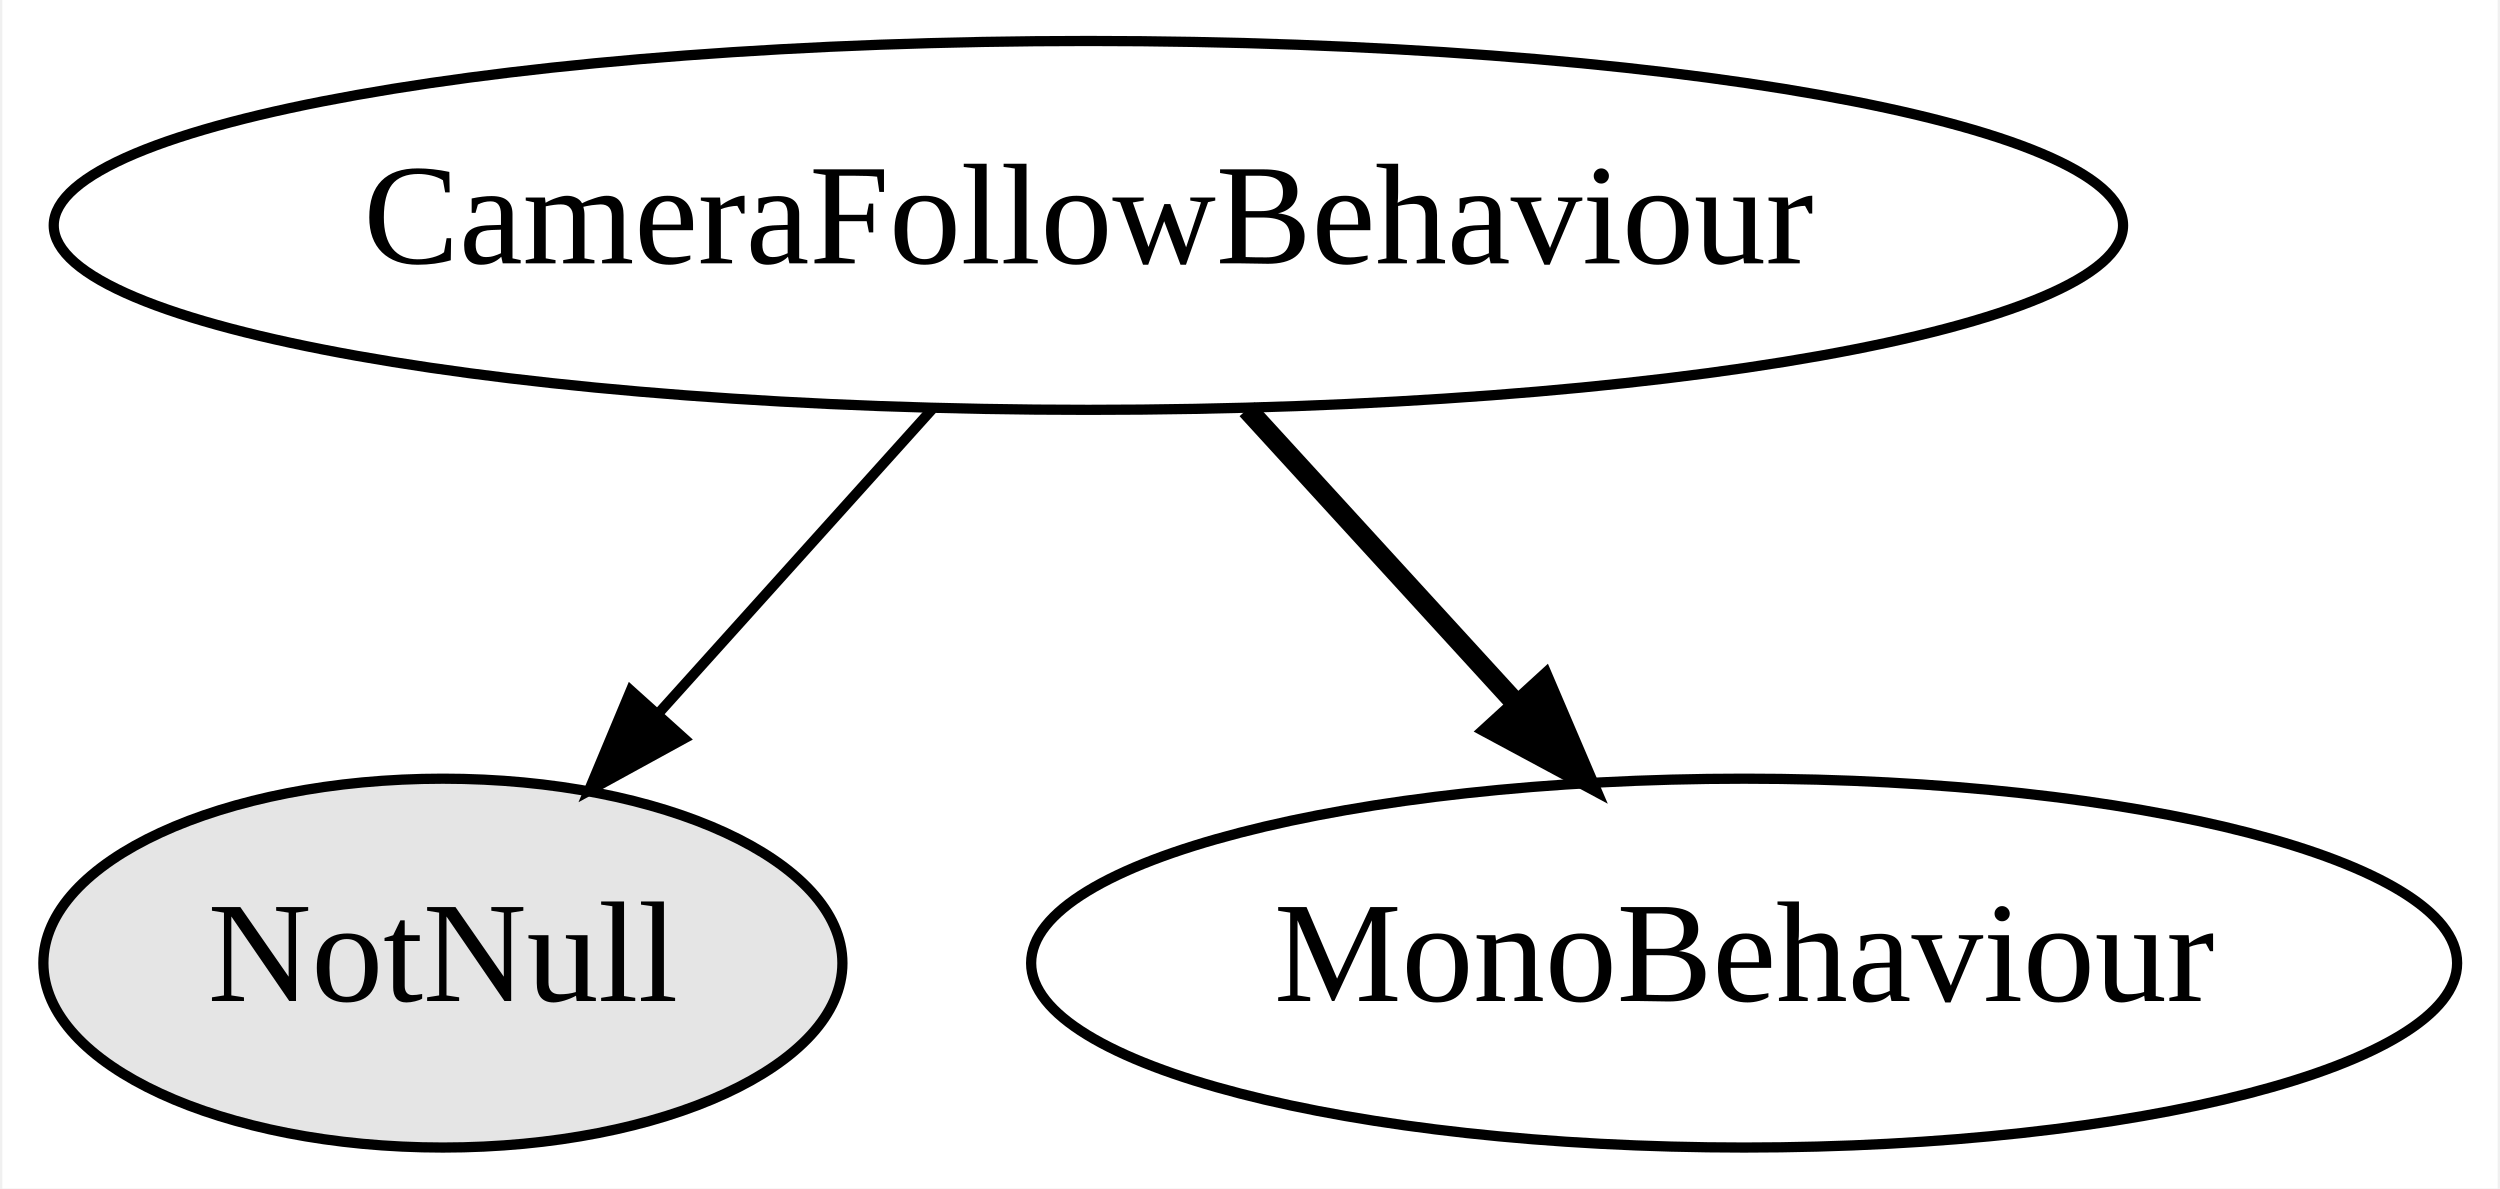
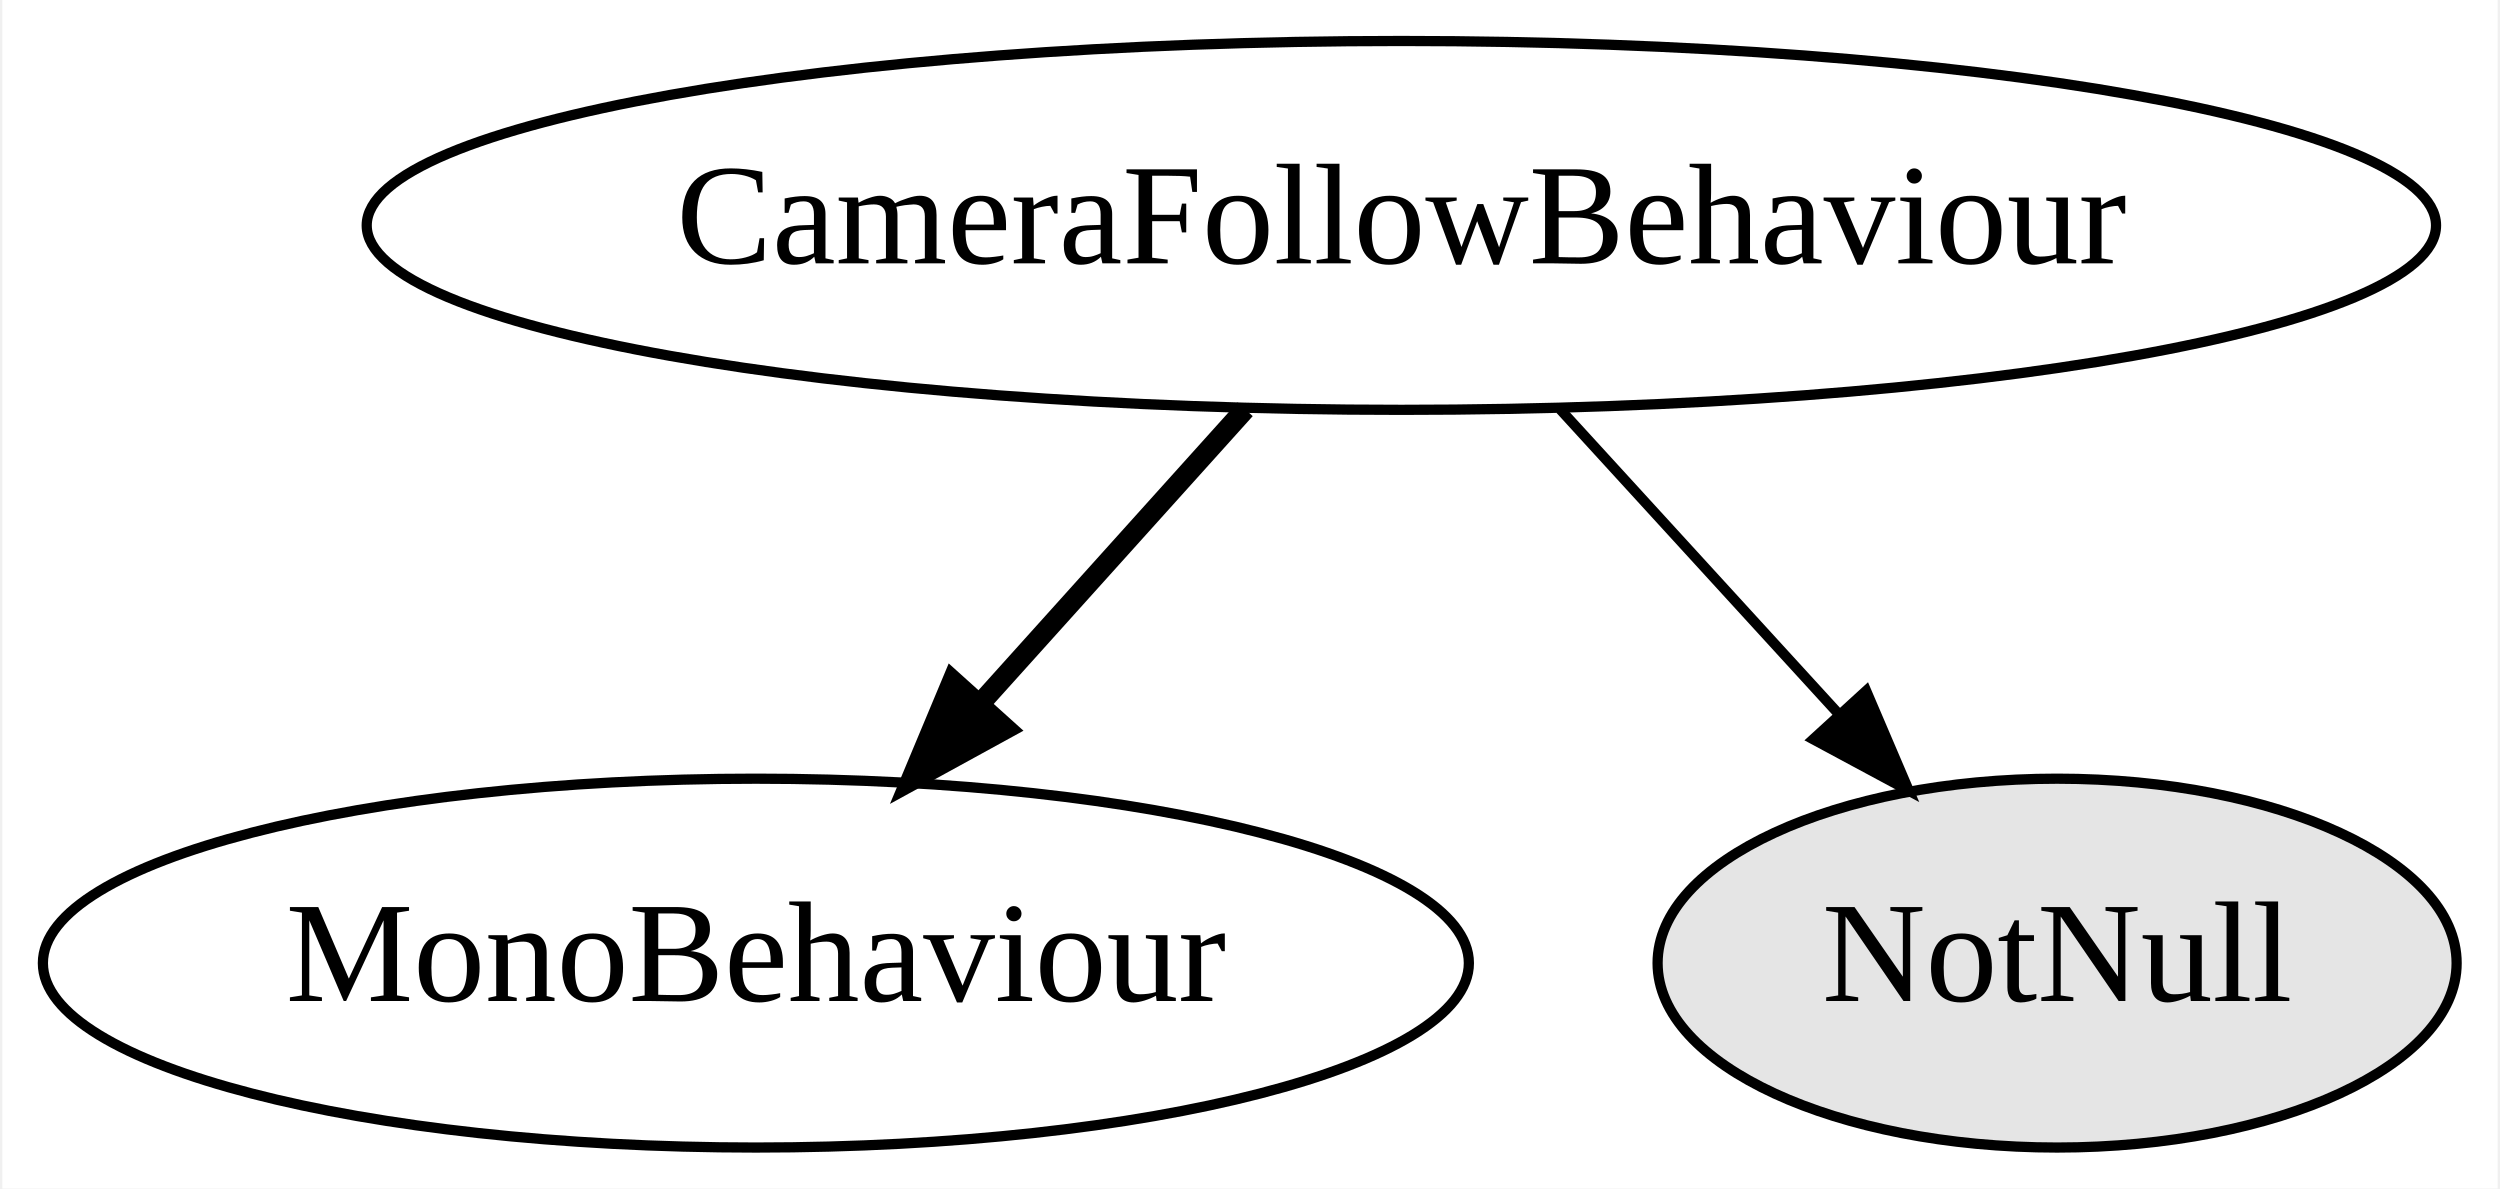
<svg xmlns="http://www.w3.org/2000/svg" width="244pt" height="116pt" viewBox="0.00 0.00 243.54 116.00">
  <g id="graph0" class="graph" transform="scale(1 1) rotate(0) translate(4 112)">
    <polygon fill="white" stroke="none" points="-4,4 -4,-112 239.54,-112 239.54,4 -4,4" />
    <g id="node1" class="node">
-       <ellipse fill="#e5e5e5" stroke="black" cx="38.996" cy="-18" rx="38.993" ry="18" />
-       <text text-anchor="middle" x="38.996" y="-14.3" font-family="Times New Roman,serif" font-size="14.00">NotNull</text>
+       <ellipse fill="none" stroke="black" cx="132.544" cy="-90" rx="100.983" ry="18" />
+       <text text-anchor="middle" x="132.544" y="-86.3" font-family="Times New Roman,serif" font-size="14.00">CameraFollowBehaviour</text>
    </g>
    <g id="node2" class="node">
-       <ellipse fill="none" stroke="black" cx="165.997" cy="-18" rx="69.588" ry="18" />
-       <text text-anchor="middle" x="165.997" y="-14.3" font-family="Times New Roman,serif" font-size="14.00">MonoBehaviour</text>
+       <ellipse fill="none" stroke="black" cx="69.544" cy="-18" rx="69.588" ry="18" />
+       <text text-anchor="middle" x="69.544" y="-14.3" font-family="Times New Roman,serif" font-size="14.00">MonoBehaviour</text>
+     </g>
+     <g id="edge1" class="edge">
+       <path fill="none" stroke="black" stroke-width="2" d="M117.293,-72.055C109.555,-63.457 100.015,-52.857 91.501,-43.397" />
+       <polygon fill="black" stroke="black" stroke-width="2" points="93.945,-40.881 84.654,-35.789 88.742,-45.563 93.945,-40.881" />
    </g>
    <g id="node3" class="node">
-       <ellipse fill="none" stroke="black" cx="101.997" cy="-90" rx="100.983" ry="18" />
-       <text text-anchor="middle" x="101.997" y="-86.3" font-family="Times New Roman,serif" font-size="14.00">CameraFollowBehaviour</text>
+       <ellipse fill="#e5e5e5" stroke="black" cx="196.544" cy="-18" rx="38.993" ry="18" />
+       <text text-anchor="middle" x="196.544" y="-14.3" font-family="Times New Roman,serif" font-size="14.00">NotNull</text>
    </g>
    <g id="edge2" class="edge">
-       <path fill="none" stroke="black" d="M86.746,-72.055C78.7,-63.115 68.707,-52.012 59.945,-42.276" />
-       <polygon fill="black" stroke="black" points="62.534,-39.921 53.243,-34.829 57.331,-44.604 62.534,-39.921" />
-     </g>
-     <g id="edge1" class="edge">
-       <path fill="none" stroke="black" stroke-width="2" d="M117.489,-72.055C125.35,-63.457 135.042,-52.857 143.69,-43.397" />
-       <polygon fill="black" stroke="black" stroke-width="2" points="146.482,-45.531 150.647,-35.789 141.316,-40.808 146.482,-45.531" />
+       <path fill="none" stroke="black" d="M148.036,-72.055C156.21,-63.115 166.362,-52.012 175.263,-42.276" />
+       <polygon fill="black" stroke="black" points="177.907,-44.571 182.071,-34.829 172.74,-39.848 177.907,-44.571" />
    </g>
  </g>
</svg>
